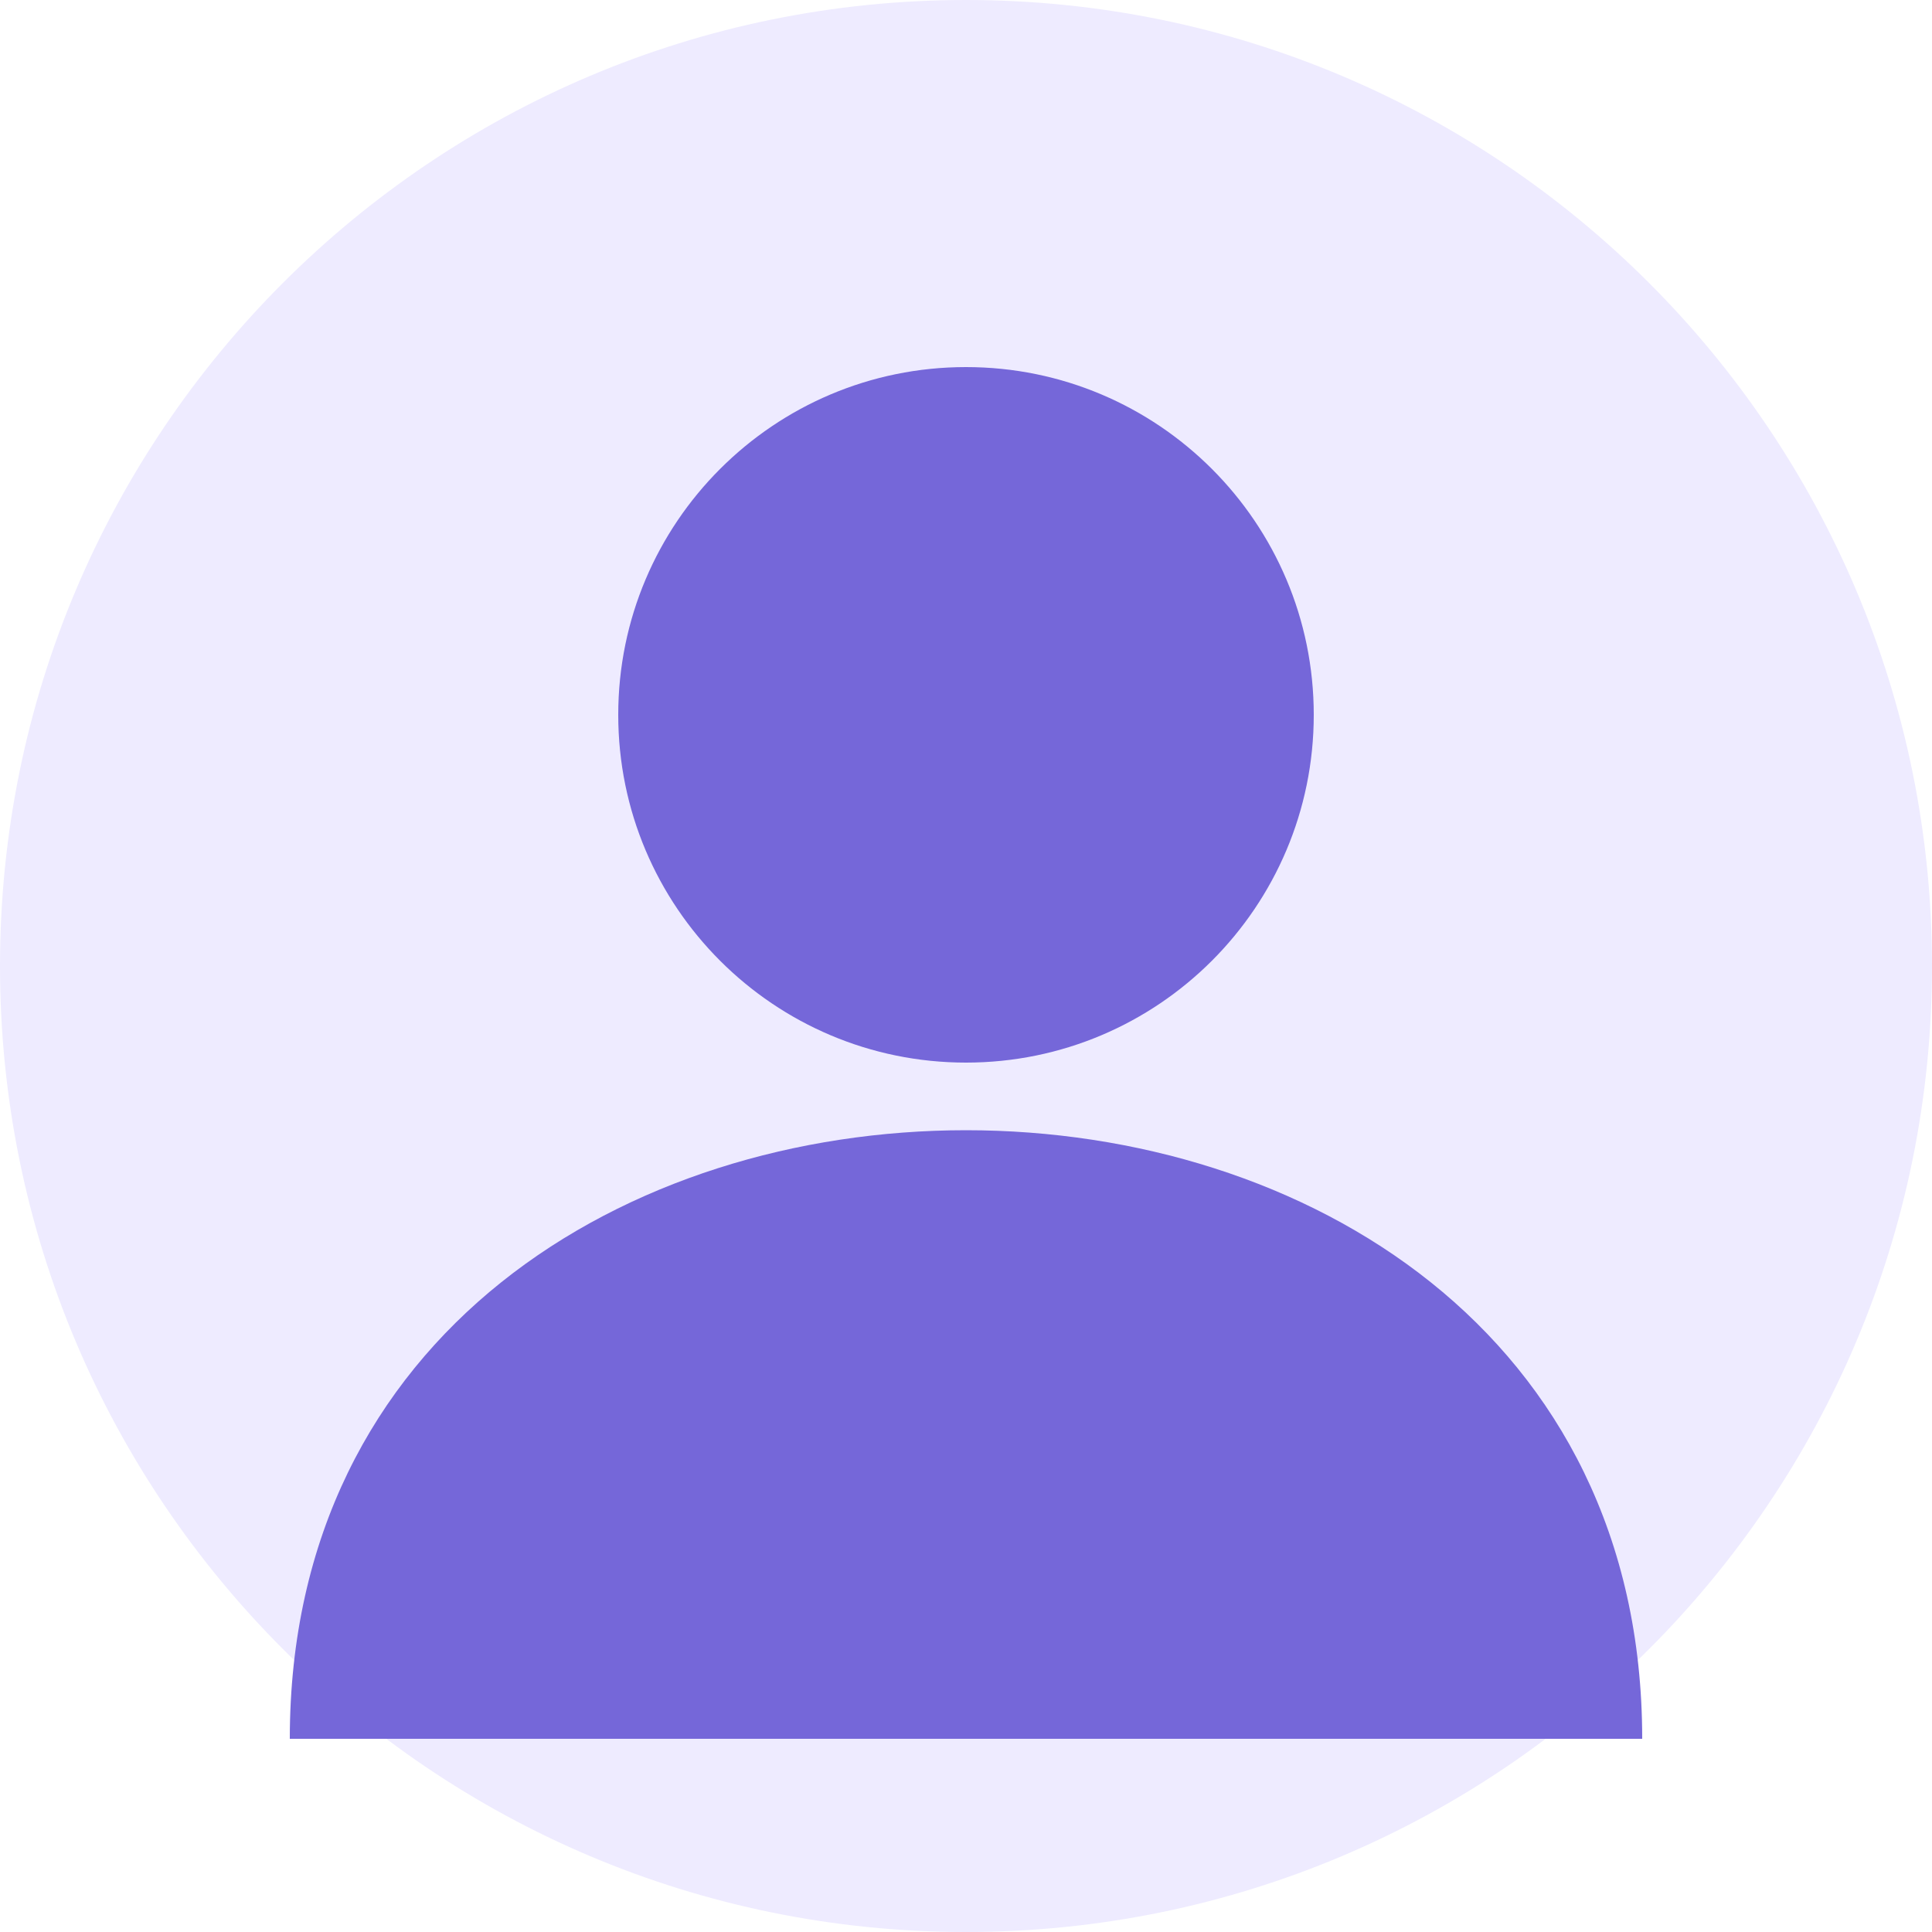
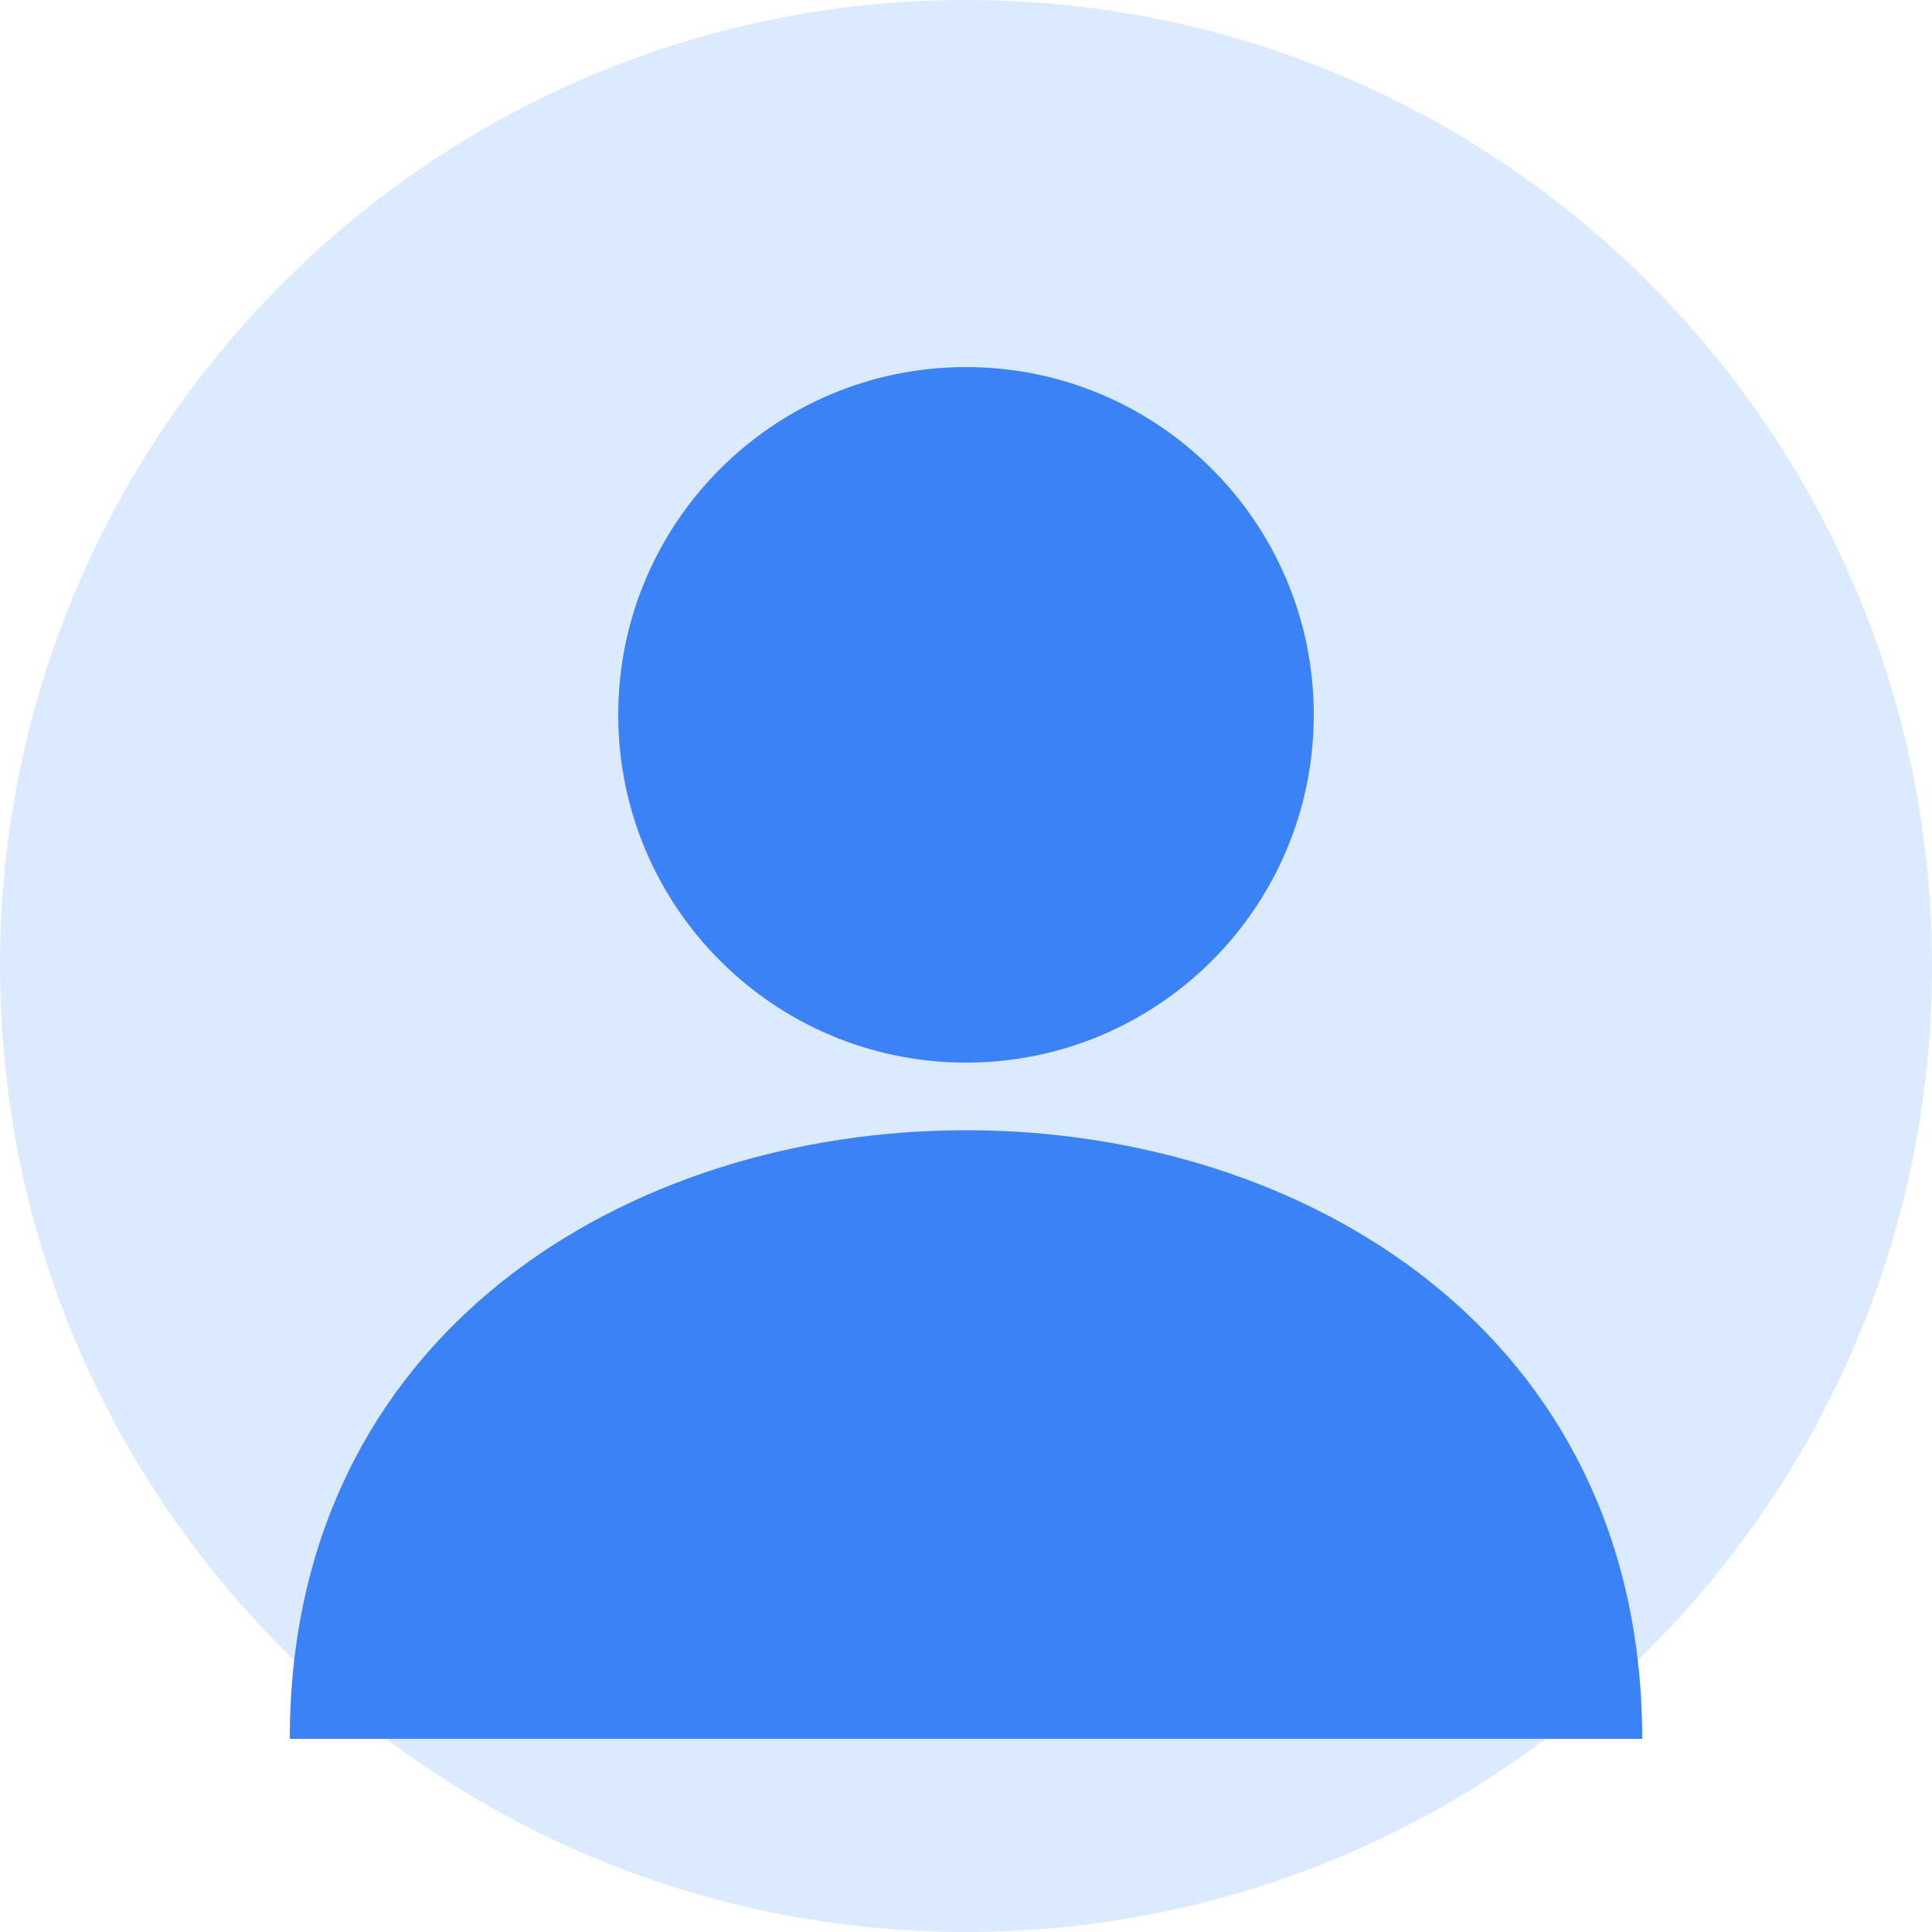
<svg xmlns="http://www.w3.org/2000/svg" viewBox="0 0 100 100">
-   <rect width="100" height="100" rx="50" fill="#eeebff" />
-   <circle cx="50" cy="37" r="18" fill="#7567d9" />
-   <path d="M15 90c0-42 70-42 70 0" fill="#7567d9" />
+   <rect width="100" height="100" rx="50" fill="#dbeafe" />
+   <circle cx="50" cy="37" r="18" fill="#3b82f6" />
+   <path d="M15 90c0-42 70-42 70 0" fill="#3b82f6" />
</svg>
